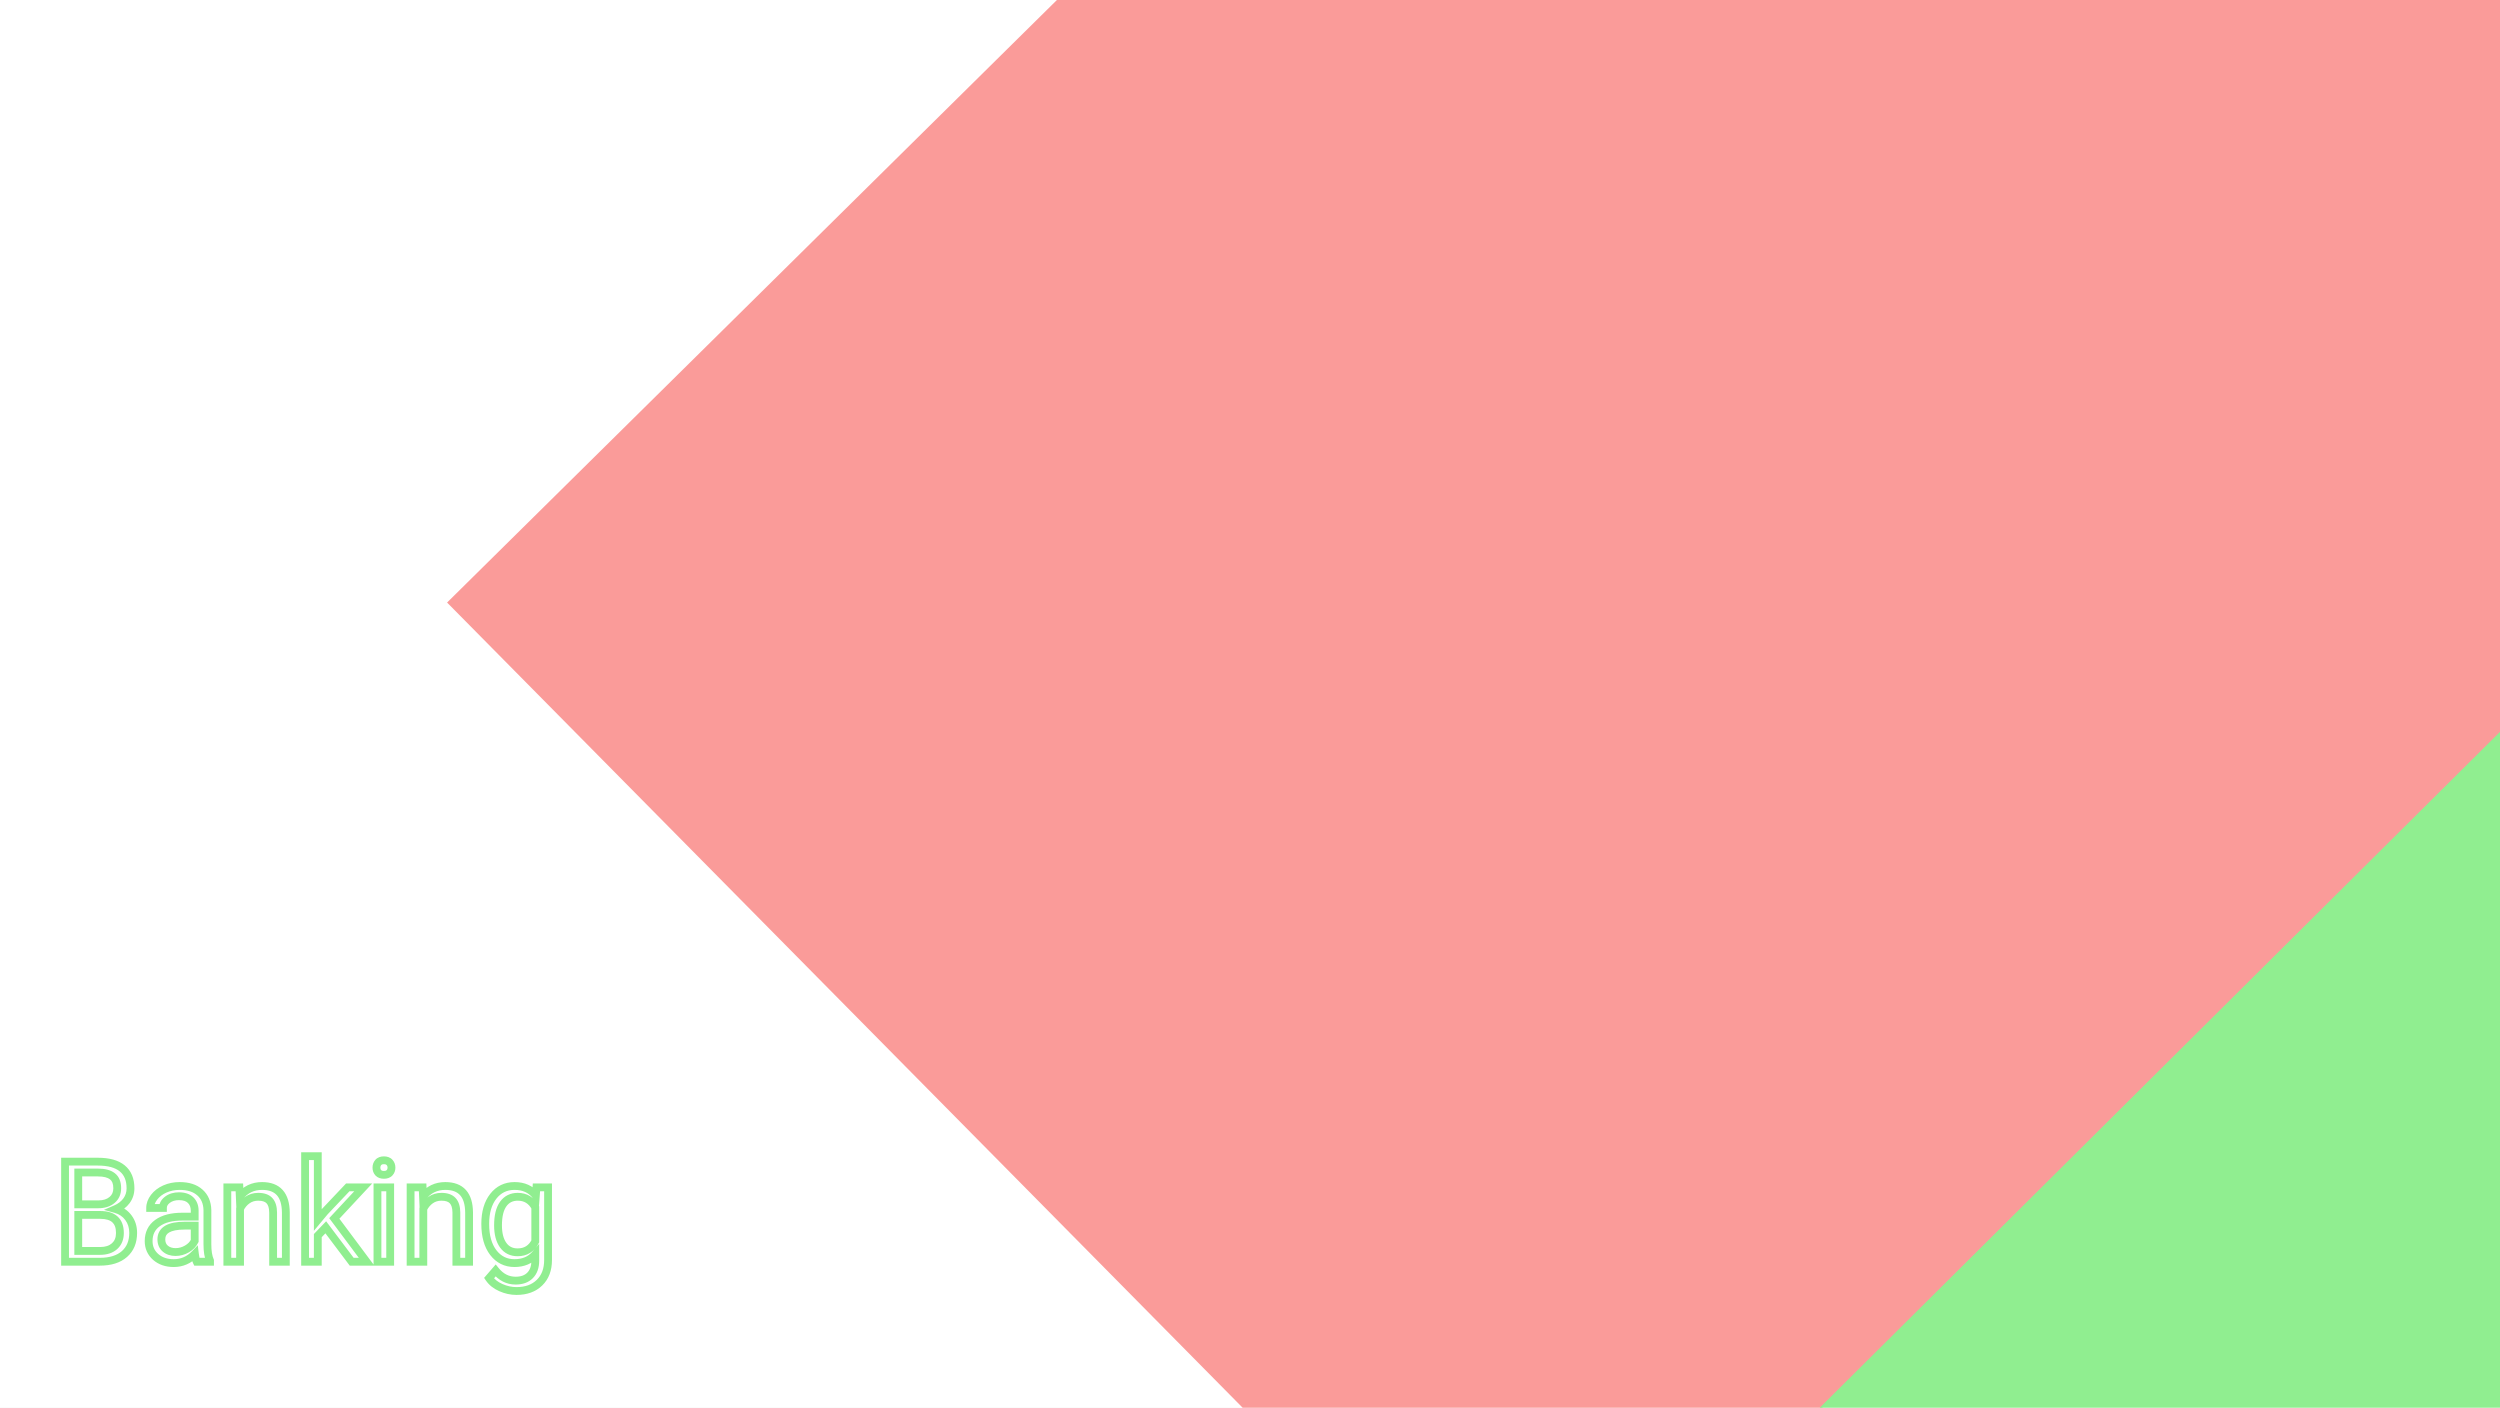
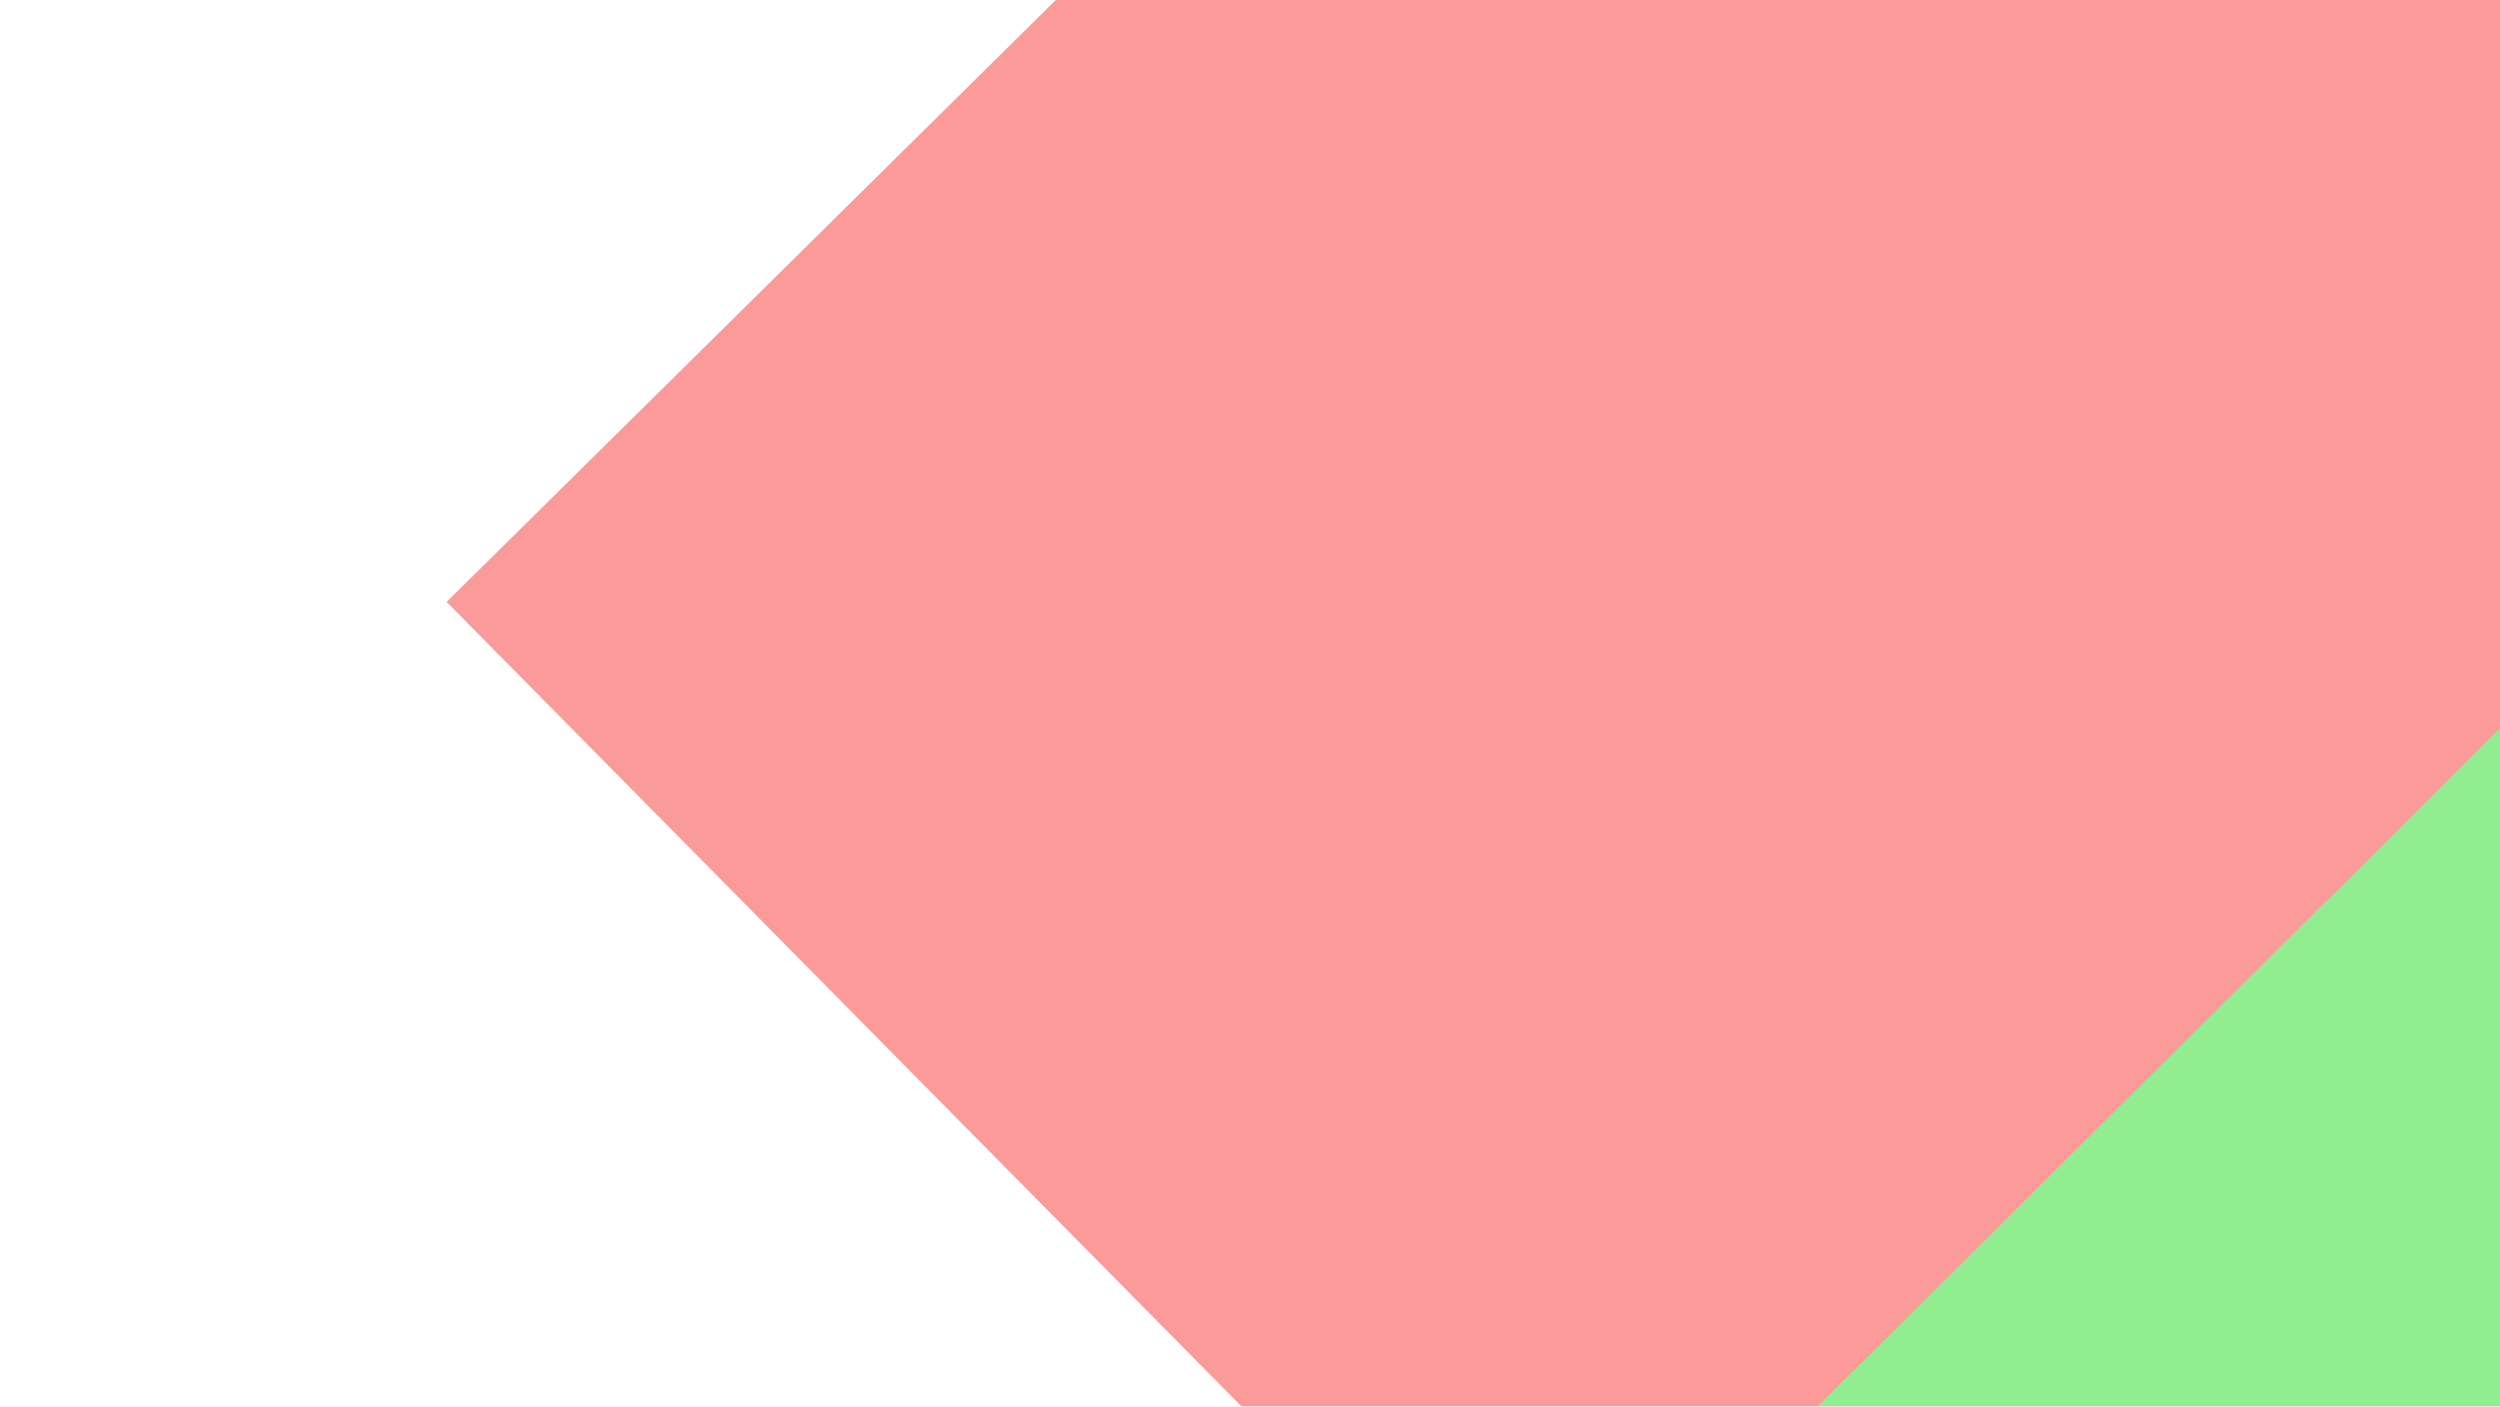
- <svg xmlns="http://www.w3.org/2000/svg" width="1918" height="1080" viewBox="0 0 1918 1080" fill="none">
+ <svg xmlns="http://www.w3.org/2000/svg" width="1920" height="1080" viewBox="0 0 1920 1080" fill="none">
  <g clip-path="url(#clip0)">
    <rect width="1920" height="1080" fill="white" />
    <rect x="1387.65" y="-569.885" width="1180.88" height="1468.55" transform="rotate(45.3446 1387.65 -569.885)" fill="#FA9B99" />
-     <path d="M49.912 968V891.219H75.014C83.346 891.219 89.603 892.941 93.787 896.387C98.006 899.832 100.115 904.93 100.115 911.68C100.115 915.266 99.096 918.447 97.057 921.225C95.018 923.967 92.24 926.094 88.725 927.605C92.873 928.766 96.143 930.98 98.533 934.25C100.959 937.484 102.172 941.352 102.172 945.852C102.172 952.742 99.939 958.156 95.475 962.094C91.01 966.031 84.699 968 76.543 968H49.912ZM60.037 932.088V959.721H76.754C81.465 959.721 85.174 958.508 87.881 956.082C90.623 953.621 91.994 950.246 91.994 945.957C91.994 936.711 86.967 932.088 76.912 932.088H60.037ZM60.037 923.967H75.33C79.76 923.967 83.293 922.859 85.93 920.645C88.602 918.43 89.938 915.424 89.938 911.627C89.938 907.408 88.707 904.35 86.246 902.451C83.785 900.518 80.041 899.551 75.014 899.551H60.037V923.967ZM150.898 968C150.336 966.875 149.879 964.871 149.527 961.988C144.992 966.699 139.578 969.055 133.285 969.055C127.66 969.055 123.037 967.473 119.416 964.309C115.83 961.109 114.037 957.066 114.037 952.18C114.037 946.238 116.287 941.633 120.787 938.363C125.322 935.059 131.686 933.406 139.877 933.406H149.369V928.924C149.369 925.514 148.35 922.807 146.311 920.803C144.271 918.764 141.266 917.744 137.293 917.744C133.812 917.744 130.895 918.623 128.539 920.381C126.184 922.139 125.006 924.266 125.006 926.762H115.197C115.197 923.914 116.199 921.172 118.203 918.535C120.242 915.863 122.984 913.754 126.43 912.207C129.91 910.66 133.725 909.887 137.873 909.887C144.447 909.887 149.598 911.539 153.324 914.844C157.051 918.113 158.984 922.631 159.125 928.396V954.658C159.125 959.896 159.793 964.062 161.129 967.156V968H150.898ZM134.709 960.564C137.768 960.564 140.668 959.773 143.41 958.191C146.152 956.609 148.139 954.553 149.369 952.021V940.314H141.723C129.77 940.314 123.793 943.812 123.793 950.809C123.793 953.867 124.812 956.258 126.852 957.98C128.891 959.703 131.51 960.564 134.709 960.564ZM183.646 910.941L183.963 918.113C188.322 912.629 194.018 909.887 201.049 909.887C213.107 909.887 219.189 916.689 219.295 930.295V968H209.539V930.242C209.504 926.129 208.555 923.088 206.691 921.119C204.863 919.15 201.998 918.166 198.096 918.166C194.932 918.166 192.154 919.01 189.764 920.697C187.373 922.385 185.51 924.6 184.174 927.342V968H174.418V910.941H183.646ZM249.934 941.58L243.816 947.961V968H234.061V887H243.816V935.99L249.037 929.715L266.809 910.941H278.674L256.473 934.777L281.258 968H269.814L249.934 941.58ZM299.346 968H289.59V910.941H299.346V968ZM288.799 895.807C288.799 894.225 289.273 892.889 290.223 891.799C291.207 890.709 292.648 890.164 294.547 890.164C296.445 890.164 297.887 890.709 298.871 891.799C299.855 892.889 300.348 894.225 300.348 895.807C300.348 897.389 299.855 898.707 298.871 899.762C297.887 900.816 296.445 901.344 294.547 901.344C292.648 901.344 291.207 900.816 290.223 899.762C289.273 898.707 288.799 897.389 288.799 895.807ZM324.236 910.941L324.553 918.113C328.912 912.629 334.607 909.887 341.639 909.887C353.697 909.887 359.779 916.689 359.885 930.295V968H350.129V930.242C350.094 926.129 349.145 923.088 347.281 921.119C345.453 919.15 342.588 918.166 338.686 918.166C335.521 918.166 332.744 919.01 330.354 920.697C327.963 922.385 326.1 924.6 324.764 927.342V968H315.008V910.941H324.236ZM372.277 938.996C372.277 930.102 374.334 923.035 378.447 917.797C382.561 912.523 388.01 909.887 394.795 909.887C401.756 909.887 407.188 912.348 411.09 917.27L411.564 910.941H420.477V966.629C420.477 974.012 418.279 979.83 413.885 984.084C409.525 988.338 403.654 990.465 396.271 990.465C392.158 990.465 388.133 989.586 384.195 987.828C380.258 986.07 377.252 983.662 375.178 980.604L380.24 974.75C384.424 979.918 389.539 982.502 395.586 982.502C400.332 982.502 404.023 981.166 406.66 978.494C409.332 975.822 410.668 972.061 410.668 967.209V962.305C406.766 966.805 401.439 969.055 394.689 969.055C388.01 969.055 382.596 966.365 378.447 960.986C374.334 955.607 372.277 948.277 372.277 938.996ZM382.086 940.104C382.086 946.537 383.404 951.6 386.041 955.291C388.678 958.947 392.369 960.775 397.115 960.775C403.268 960.775 407.785 957.98 410.668 952.391V926.34C407.68 920.891 403.197 918.166 397.221 918.166C392.475 918.166 388.766 920.012 386.094 923.703C383.422 927.395 382.086 932.861 382.086 940.104Z" fill="white" />
-     <path d="M49.912 968H46.912V971H49.912V968ZM49.912 891.219V888.219H46.912V891.219H49.912ZM93.787 896.387L91.88 898.703L91.889 898.71L93.787 896.387ZM97.057 921.225L99.464 923.015L99.469 923.007L99.475 923L97.057 921.225ZM88.725 927.605L87.54 924.849L79.733 928.206L87.917 930.495L88.725 927.605ZM98.533 934.25L96.112 936.021L96.122 936.035L96.133 936.05L98.533 934.25ZM60.037 932.088V929.088H57.037V932.088H60.037ZM60.037 959.721H57.037V962.721H60.037V959.721ZM87.881 956.082L89.883 958.316L89.885 958.315L87.881 956.082ZM60.037 923.967H57.037V926.967H60.037V923.967ZM85.93 920.645L84.015 918.335L84.008 918.341L84 918.347L85.93 920.645ZM86.246 902.451L84.393 904.81L84.403 904.818L84.414 904.827L86.246 902.451ZM60.037 899.551V896.551H57.037V899.551H60.037ZM52.912 968V891.219H46.912V968H52.912ZM49.912 894.219H75.014V888.219H49.912V894.219ZM75.014 894.219C83.006 894.219 88.456 895.883 91.88 898.703L95.694 894.071C90.751 890 83.686 888.219 75.014 888.219V894.219ZM91.889 898.71C95.246 901.452 97.115 905.594 97.115 911.68H103.115C103.115 904.265 100.765 898.212 95.685 894.063L91.889 898.71ZM97.115 911.68C97.115 914.655 96.283 917.209 94.638 919.449L99.475 923C101.908 919.686 103.115 915.876 103.115 911.68H97.115ZM94.649 919.435C92.962 921.704 90.629 923.521 87.54 924.849L89.91 930.361C93.851 928.667 97.073 926.23 99.464 923.015L94.649 919.435ZM87.917 930.495C91.461 931.486 94.144 933.33 96.112 936.021L100.955 932.479C98.141 928.631 94.285 926.045 89.533 924.716L87.917 930.495ZM96.133 936.05C98.126 938.707 99.172 941.923 99.172 945.852H105.172C105.172 940.78 103.792 936.262 100.933 932.45L96.133 936.05ZM99.172 945.852C99.172 952.031 97.205 956.568 93.49 959.844L97.459 964.344C102.674 959.745 105.172 953.453 105.172 945.852H99.172ZM93.49 959.844C89.748 963.144 84.24 965 76.543 965V971C85.158 971 92.272 968.918 97.459 964.344L93.49 959.844ZM76.543 965H49.912V971H76.543V965ZM57.037 932.088V959.721H63.037V932.088H57.037ZM60.037 962.721H76.754V956.721H60.037V962.721ZM76.754 962.721C81.979 962.721 86.479 961.367 89.883 958.316L85.879 953.848C83.869 955.649 80.951 956.721 76.754 956.721V962.721ZM89.885 958.315C93.367 955.19 94.994 950.944 94.994 945.957H88.994C88.994 949.548 87.879 952.053 85.877 953.849L89.885 958.315ZM94.994 945.957C94.994 940.804 93.582 936.407 90.254 933.347C86.975 930.331 82.342 929.088 76.912 929.088V935.088C81.537 935.088 84.445 936.156 86.193 937.763C87.893 939.327 88.994 941.864 88.994 945.957H94.994ZM76.912 929.088H60.037V935.088H76.912V929.088ZM60.037 926.967H75.33V920.967H60.037V926.967ZM75.33 926.967C80.259 926.967 84.543 925.727 87.859 922.942L84 918.347C82.043 919.991 79.26 920.967 75.33 920.967V926.967ZM87.844 922.954C91.274 920.111 92.938 916.222 92.938 911.627H86.938C86.938 914.626 85.929 916.748 84.015 918.335L87.844 922.954ZM92.938 911.627C92.938 906.835 91.518 902.729 88.079 900.076L84.414 904.827C85.896 905.97 86.938 907.982 86.938 911.627H92.938ZM88.1 900.092C84.874 897.558 80.334 896.551 75.014 896.551V902.551C79.748 902.551 82.696 903.477 84.393 904.81L88.1 900.092ZM75.014 896.551H60.037V902.551H75.014V896.551ZM57.037 899.551V923.967H63.037V899.551H57.037ZM150.898 968L148.215 969.342L149.044 971H150.898V968ZM149.527 961.988L152.505 961.625L151.742 955.363L147.366 959.908L149.527 961.988ZM119.416 964.309L117.419 966.547L117.43 966.557L117.442 966.568L119.416 964.309ZM120.787 938.363L122.55 940.79L122.554 940.788L120.787 938.363ZM149.369 933.406V936.406H152.369V933.406H149.369ZM146.311 920.803L144.189 922.924L144.198 922.933L144.208 922.942L146.311 920.803ZM125.006 926.762V929.762H128.006V926.762H125.006ZM115.197 926.762H112.197V929.762H115.197V926.762ZM118.203 918.535L115.818 916.715L115.815 916.72L118.203 918.535ZM126.43 912.207L125.211 909.466L125.201 909.47L126.43 912.207ZM153.324 914.844L151.334 917.088L151.34 917.094L151.346 917.099L153.324 914.844ZM159.125 928.396H162.125V928.36L162.124 928.323L159.125 928.396ZM161.129 967.156H164.129V966.536L163.883 965.967L161.129 967.156ZM161.129 968V971H164.129V968H161.129ZM149.369 952.021L152.067 953.333L152.369 952.712V952.021H149.369ZM149.369 940.314H152.369V937.314H149.369V940.314ZM153.582 966.658C153.272 966.039 152.855 964.496 152.505 961.625L146.549 962.351C146.902 965.246 147.4 967.711 148.215 969.342L153.582 966.658ZM147.366 959.908C143.372 964.057 138.728 966.055 133.285 966.055V972.055C140.429 972.055 146.613 969.341 151.689 964.069L147.366 959.908ZM133.285 966.055C128.256 966.055 124.374 964.657 121.39 962.05L117.442 966.568C121.701 970.289 127.065 972.055 133.285 972.055V966.055ZM121.413 962.07C118.477 959.451 117.037 956.228 117.037 952.18H111.037C111.037 957.905 113.183 962.768 117.419 966.547L121.413 962.07ZM117.037 952.18C117.037 947.122 118.887 943.452 122.55 940.79L119.024 935.936C113.687 939.814 111.037 945.355 111.037 952.18H117.037ZM122.554 940.788C126.389 937.994 132.041 936.406 139.877 936.406V930.406C131.33 930.406 124.256 932.124 119.02 935.939L122.554 940.788ZM139.877 936.406H149.369V930.406H139.877V936.406ZM152.369 933.406V928.924H146.369V933.406H152.369ZM152.369 928.924C152.369 924.876 151.135 921.338 148.413 918.663L144.208 922.942C145.564 924.275 146.369 926.152 146.369 928.924H152.369ZM148.432 918.681C145.645 915.895 141.755 914.744 137.293 914.744V920.744C140.777 920.744 142.898 921.633 144.189 922.924L148.432 918.681ZM137.293 914.744C133.289 914.744 129.709 915.764 126.745 917.977L130.333 922.785C132.08 921.482 134.336 920.744 137.293 920.744V914.744ZM126.745 917.977C123.783 920.187 122.006 923.144 122.006 926.762H128.006C128.006 925.388 128.584 924.09 130.333 922.785L126.745 917.977ZM125.006 923.762H115.197V929.762H125.006V923.762ZM118.197 926.762C118.197 924.673 118.917 922.554 120.592 920.35L115.815 916.72C113.481 919.79 112.197 923.155 112.197 926.762H118.197ZM120.588 920.355C122.288 918.127 124.612 916.312 127.658 914.944L125.201 909.47C121.357 911.196 118.196 913.599 115.818 916.715L120.588 920.355ZM127.648 914.948C130.712 913.587 134.107 912.887 137.873 912.887V906.887C133.343 906.887 129.108 907.734 125.211 909.466L127.648 914.948ZM137.873 912.887C143.953 912.887 148.312 914.408 151.334 917.088L155.315 912.599C150.884 908.67 144.942 906.887 137.873 906.887V912.887ZM151.346 917.099C154.338 919.724 156.002 923.392 156.126 928.47L162.124 928.323C161.967 921.87 159.764 916.503 155.303 912.589L151.346 917.099ZM156.125 928.396V954.658H162.125V928.396H156.125ZM156.125 954.658C156.125 960.103 156.812 964.726 158.375 968.346L163.883 965.967C162.774 963.399 162.125 959.69 162.125 954.658H156.125ZM158.129 967.156V968H164.129V967.156H158.129ZM161.129 965H150.898V971H161.129V965ZM134.709 963.564C138.313 963.564 141.728 962.625 144.909 960.79L141.911 955.593C139.608 956.922 137.222 957.564 134.709 957.564V963.564ZM144.909 960.79C148.104 958.947 150.543 956.469 152.067 953.333L146.671 950.71C145.735 952.636 144.201 954.272 141.911 955.593L144.909 960.79ZM152.369 952.021V940.314H146.369V952.021H152.369ZM149.369 937.314H141.723V943.314H149.369V937.314ZM141.723 937.314C135.552 937.314 130.431 938.2 126.76 940.349C122.841 942.643 120.793 946.259 120.793 950.809H126.793C126.793 948.362 127.734 946.731 129.791 945.527C132.096 944.178 135.941 943.314 141.723 943.314V937.314ZM120.793 950.809C120.793 954.607 122.099 957.893 124.916 960.272L128.788 955.689C127.526 954.623 126.793 953.128 126.793 950.809H120.793ZM124.916 960.272C127.599 962.539 130.948 963.564 134.709 963.564V957.564C132.072 957.564 130.183 956.867 128.788 955.689L124.916 960.272ZM183.646 910.941L186.644 910.809L186.517 907.941H183.646V910.941ZM183.963 918.113L180.966 918.246L181.319 926.26L186.311 919.98L183.963 918.113ZM219.295 930.295H222.295V930.283L222.295 930.272L219.295 930.295ZM219.295 968V971H222.295V968H219.295ZM209.539 968H206.539V971H209.539V968ZM209.539 930.242H212.539V930.229L212.539 930.217L209.539 930.242ZM206.691 921.119L204.493 923.16L204.503 923.171L204.513 923.181L206.691 921.119ZM184.174 927.342L181.477 926.028L181.174 926.65V927.342H184.174ZM184.174 968V971H187.174V968H184.174ZM174.418 968H171.418V971H174.418V968ZM174.418 910.941V907.941H171.418V910.941H174.418ZM180.649 911.074L180.966 918.246L186.96 917.981L186.644 910.809L180.649 911.074ZM186.311 919.98C190.099 915.215 194.928 912.887 201.049 912.887V906.887C193.107 906.887 186.545 910.043 181.614 916.247L186.311 919.98ZM201.049 912.887C206.514 912.887 210.114 914.412 212.418 916.988C214.782 919.632 216.245 923.897 216.295 930.318L222.295 930.272C222.239 923.088 220.609 917.148 216.891 912.989C213.113 908.763 207.642 906.887 201.049 906.887V912.887ZM216.295 930.295V968H222.295V930.295H216.295ZM219.295 965H209.539V971H219.295V965ZM212.539 968V930.242H206.539V968H212.539ZM212.539 930.217C212.501 925.727 211.468 921.802 208.87 919.057L204.513 923.181C205.641 924.374 206.507 926.531 206.539 930.268L212.539 930.217ZM208.89 919.078C206.278 916.265 202.45 915.166 198.096 915.166V921.166C201.546 921.166 203.449 922.036 204.493 923.16L208.89 919.078ZM198.096 915.166C194.365 915.166 190.972 916.172 188.034 918.246L191.494 923.148C193.337 921.847 195.498 921.166 198.096 921.166V915.166ZM188.034 918.246C185.212 920.238 183.024 922.851 181.477 926.028L186.871 928.656C187.995 926.348 189.534 924.532 191.494 923.148L188.034 918.246ZM181.174 927.342V968H187.174V927.342H181.174ZM184.174 965H174.418V971H184.174V965ZM177.418 968V910.941H171.418V968H177.418ZM174.418 913.941H183.646V907.941H174.418V913.941ZM249.934 941.58L252.331 939.776L250.209 936.957L247.768 939.504L249.934 941.58ZM243.816 947.961L241.651 945.885L240.816 946.755V947.961H243.816ZM243.816 968V971H246.816V968H243.816ZM234.061 968H231.061V971H234.061V968ZM234.061 887V884H231.061V887H234.061ZM243.816 887H246.816V884H243.816V887ZM243.816 935.99H240.816V944.287L246.123 937.909L243.816 935.99ZM249.037 929.715L246.858 927.652L246.792 927.722L246.731 927.796L249.037 929.715ZM266.809 910.941V907.941H265.518L264.63 908.879L266.809 910.941ZM278.674 910.941L280.869 912.986L285.568 907.941H278.674V910.941ZM256.473 934.777L254.277 932.733L252.571 934.565L254.068 936.571L256.473 934.777ZM281.258 968V971H287.239L283.662 966.206L281.258 968ZM269.814 968L267.417 969.804L268.317 971H269.814V968ZM247.768 939.504L241.651 945.885L245.982 950.037L252.099 943.656L247.768 939.504ZM240.816 947.961V968H246.816V947.961H240.816ZM243.816 965H234.061V971H243.816V965ZM237.061 968V887H231.061V968H237.061ZM234.061 890H243.816V884H234.061V890ZM240.816 887V935.99H246.816V887H240.816ZM246.123 937.909L251.343 931.633L246.731 927.796L241.51 934.072L246.123 937.909ZM251.216 931.777L268.987 913.004L264.63 908.879L246.858 927.652L251.216 931.777ZM266.809 913.941H278.674V907.941H266.809V913.941ZM276.479 908.897L254.277 932.733L258.668 936.822L280.869 912.986L276.479 908.897ZM254.068 936.571L278.853 969.794L283.662 966.206L258.877 932.983L254.068 936.571ZM281.258 965H269.814V971H281.258V965ZM272.212 966.196L252.331 939.776L247.536 943.384L267.417 969.804L272.212 966.196ZM299.346 968V971H302.346V968H299.346ZM289.59 968H286.59V971H289.59V968ZM289.59 910.941V907.941H286.59V910.941H289.59ZM299.346 910.941H302.346V907.941H299.346V910.941ZM290.223 891.799L287.996 889.788L287.978 889.808L287.96 889.828L290.223 891.799ZM290.223 899.762L287.993 901.769L288.011 901.789L288.029 901.809L290.223 899.762ZM299.346 965H289.59V971H299.346V965ZM292.59 968V910.941H286.59V968H292.59ZM289.59 913.941H299.346V907.941H289.59V913.941ZM296.346 910.941V968H302.346V910.941H296.346ZM291.799 895.807C291.799 894.875 292.058 894.26 292.485 893.769L287.96 889.828C286.489 891.518 285.799 893.574 285.799 895.807H291.799ZM292.449 893.81C292.709 893.522 293.233 893.164 294.547 893.164V887.164C292.064 887.164 289.705 887.896 287.996 889.788L292.449 893.81ZM294.547 893.164C295.86 893.164 296.385 893.522 296.645 893.81L301.097 889.788C299.389 887.896 297.03 887.164 294.547 887.164V893.164ZM296.645 893.81C297.091 894.304 297.348 894.905 297.348 895.807H303.348C303.348 893.544 302.62 891.474 301.097 889.788L296.645 893.81ZM297.348 895.807C297.348 896.709 297.092 897.271 296.678 897.715L301.064 901.809C302.619 900.143 303.348 898.069 303.348 895.807H297.348ZM296.678 897.715C296.425 897.986 295.889 898.344 294.547 898.344V904.344C297.001 904.344 299.348 903.647 301.064 901.809L296.678 897.715ZM294.547 898.344C293.204 898.344 292.669 897.986 292.416 897.715L288.029 901.809C289.745 903.647 292.093 904.344 294.547 904.344V898.344ZM292.453 897.755C292.057 897.316 291.799 896.739 291.799 895.807H285.799C285.799 898.038 286.49 900.098 287.993 901.769L292.453 897.755ZM324.236 910.941L327.233 910.809L327.107 907.941H324.236V910.941ZM324.553 918.113L321.556 918.246L321.909 926.26L326.901 919.98L324.553 918.113ZM359.885 930.295H362.885V930.283L362.885 930.272L359.885 930.295ZM359.885 968V971H362.885V968H359.885ZM350.129 968H347.129V971H350.129V968ZM350.129 930.242H353.129V930.229L353.129 930.217L350.129 930.242ZM347.281 921.119L345.083 923.16L345.093 923.171L345.102 923.181L347.281 921.119ZM324.764 927.342L322.067 926.028L321.764 926.65V927.342H324.764ZM324.764 968V971H327.764V968H324.764ZM315.008 968H312.008V971H315.008V968ZM315.008 910.941V907.941H312.008V910.941H315.008ZM321.239 911.074L321.556 918.246L327.55 917.981L327.233 910.809L321.239 911.074ZM326.901 919.98C330.689 915.215 335.518 912.887 341.639 912.887V906.887C333.697 906.887 327.135 910.043 322.204 916.247L326.901 919.98ZM341.639 912.887C347.104 912.887 350.704 914.412 353.008 916.988C355.372 919.632 356.835 923.897 356.885 930.318L362.885 930.272C362.829 923.088 361.199 917.148 357.481 912.989C353.702 908.763 348.232 906.887 341.639 906.887V912.887ZM356.885 930.295V968H362.885V930.295H356.885ZM359.885 965H350.129V971H359.885V965ZM353.129 968V930.242H347.129V968H353.129ZM353.129 930.217C353.09 925.727 352.058 921.802 349.46 919.057L345.102 923.181C346.231 924.374 347.097 926.531 347.129 930.268L353.129 930.217ZM349.48 919.078C346.868 916.265 343.04 915.166 338.686 915.166V921.166C342.136 921.166 344.039 922.036 345.083 923.16L349.48 919.078ZM338.686 915.166C334.955 915.166 331.562 916.172 328.623 918.246L332.084 923.148C333.926 921.847 336.088 921.166 338.686 921.166V915.166ZM328.623 918.246C325.802 920.238 323.614 922.851 322.067 926.028L327.461 928.656C328.585 926.348 330.124 924.532 332.084 923.148L328.623 918.246ZM321.764 927.342V968H327.764V927.342H321.764ZM324.764 965H315.008V971H324.764V965ZM318.008 968V910.941H312.008V968H318.008ZM315.008 913.941H324.236V907.941H315.008V913.941ZM378.447 917.797L380.807 919.65L380.813 919.642L378.447 917.797ZM411.09 917.27L408.739 919.133L413.507 925.147L414.081 917.494L411.09 917.27ZM411.564 910.941V907.941H408.781L408.573 910.717L411.564 910.941ZM420.477 910.941H423.477V907.941H420.477V910.941ZM413.885 984.084L411.798 981.928L411.79 981.937L413.885 984.084ZM375.178 980.604L372.909 978.641L371.403 980.382L372.695 982.287L375.178 980.604ZM380.24 974.75L382.572 972.862L380.316 970.076L377.971 972.788L380.24 974.75ZM406.66 978.494L404.539 976.373L404.532 976.38L404.525 976.387L406.66 978.494ZM410.668 962.305H413.668V954.266L408.401 960.339L410.668 962.305ZM378.447 960.986L376.064 962.809L376.072 962.818L378.447 960.986ZM386.041 955.291L383.6 957.035L383.608 957.046L386.041 955.291ZM410.668 952.391L413.334 953.766L413.668 953.119V952.391H410.668ZM410.668 926.34H413.668V925.571L413.298 924.897L410.668 926.34ZM375.277 938.996C375.277 930.548 377.229 924.206 380.807 919.65L376.088 915.944C371.439 921.864 369.277 929.655 369.277 938.996H375.277ZM380.813 919.642C384.348 915.11 388.918 912.887 394.795 912.887V906.887C387.101 906.887 380.773 909.937 376.082 915.952L380.813 919.642ZM394.795 912.887C400.953 912.887 405.472 915.013 408.739 919.133L413.441 915.406C408.903 909.682 402.559 906.887 394.795 906.887V912.887ZM414.081 917.494L414.556 911.166L408.573 910.717L408.098 917.045L414.081 917.494ZM411.564 913.941H420.477V907.941H411.564V913.941ZM417.477 910.941V966.629H423.477V910.941H417.477ZM417.477 966.629C417.477 973.38 415.491 978.354 411.798 981.928L415.971 986.24C421.068 981.306 423.477 974.644 423.477 966.629H417.477ZM411.79 981.937C408.105 985.532 403.048 987.465 396.271 987.465V993.465C404.261 993.465 410.945 991.144 415.98 986.231L411.79 981.937ZM396.271 987.465C392.6 987.465 388.99 986.683 385.418 985.089L382.972 990.568C387.276 992.489 391.716 993.465 396.271 993.465V987.465ZM385.418 985.089C381.904 983.52 379.372 981.443 377.661 978.92L372.695 982.287C375.132 985.881 378.611 988.621 382.972 990.568L385.418 985.089ZM377.447 982.566L382.509 976.712L377.971 972.788L372.909 978.641L377.447 982.566ZM377.909 976.638C382.597 982.429 388.536 985.502 395.586 985.502V979.502C390.542 979.502 386.251 977.407 382.572 972.862L377.909 976.638ZM395.586 985.502C400.911 985.502 405.455 983.986 408.795 980.601L404.525 976.387C402.592 978.346 399.753 979.502 395.586 979.502V985.502ZM408.781 980.615C412.164 977.233 413.668 972.62 413.668 967.209H407.668C407.668 971.501 406.5 974.411 404.539 976.373L408.781 980.615ZM413.668 967.209V962.305H407.668V967.209H413.668ZM408.401 960.339C405.148 964.09 400.699 966.055 394.689 966.055V972.055C402.18 972.055 408.383 969.519 412.934 964.27L408.401 960.339ZM394.689 966.055C388.958 966.055 384.415 963.811 380.823 959.154L376.072 962.818C380.777 968.919 387.061 972.055 394.689 972.055V966.055ZM380.83 959.164C377.242 954.472 375.277 947.859 375.277 938.996H369.277C369.277 948.695 371.426 956.743 376.064 962.809L380.83 959.164ZM379.086 940.104C379.086 946.91 380.476 952.662 383.6 957.035L388.482 953.547C386.332 950.537 385.086 946.164 385.086 940.104H379.086ZM383.608 957.046C386.843 961.531 391.465 963.775 397.115 963.775V957.775C393.273 957.775 390.513 956.363 388.474 953.536L383.608 957.046ZM397.115 963.775C400.659 963.775 403.892 962.965 406.696 961.23C409.496 959.498 411.69 956.954 413.334 953.766L408.002 951.016C406.763 953.417 405.257 955.065 403.539 956.128C401.826 957.188 399.724 957.775 397.115 957.775V963.775ZM413.668 952.391V926.34H407.668V952.391H413.668ZM413.298 924.897C411.598 921.797 409.391 919.328 406.623 917.646C403.85 915.96 400.68 915.166 397.221 915.166V921.166C399.738 921.166 401.798 921.734 403.507 922.773C405.222 923.816 406.749 925.433 408.038 927.782L413.298 924.897ZM397.221 915.166C391.56 915.166 386.927 917.436 383.664 921.944L388.524 925.462C390.605 922.588 393.39 921.166 397.221 921.166V915.166ZM383.664 921.944C380.461 926.369 379.086 932.574 379.086 940.104H385.086C385.086 933.149 386.383 928.42 388.524 925.462L383.664 921.944Z" fill="#90EE90" />
    <rect x="1290" y="1185.45" width="888.461" height="649.742" transform="rotate(-44.8162 1290 1185.45)" fill="#90EE90" />
  </g>
  <defs>
    <clipPath id="clip0">
      <rect width="1920" height="1080" fill="white" />
    </clipPath>
  </defs>
</svg>
